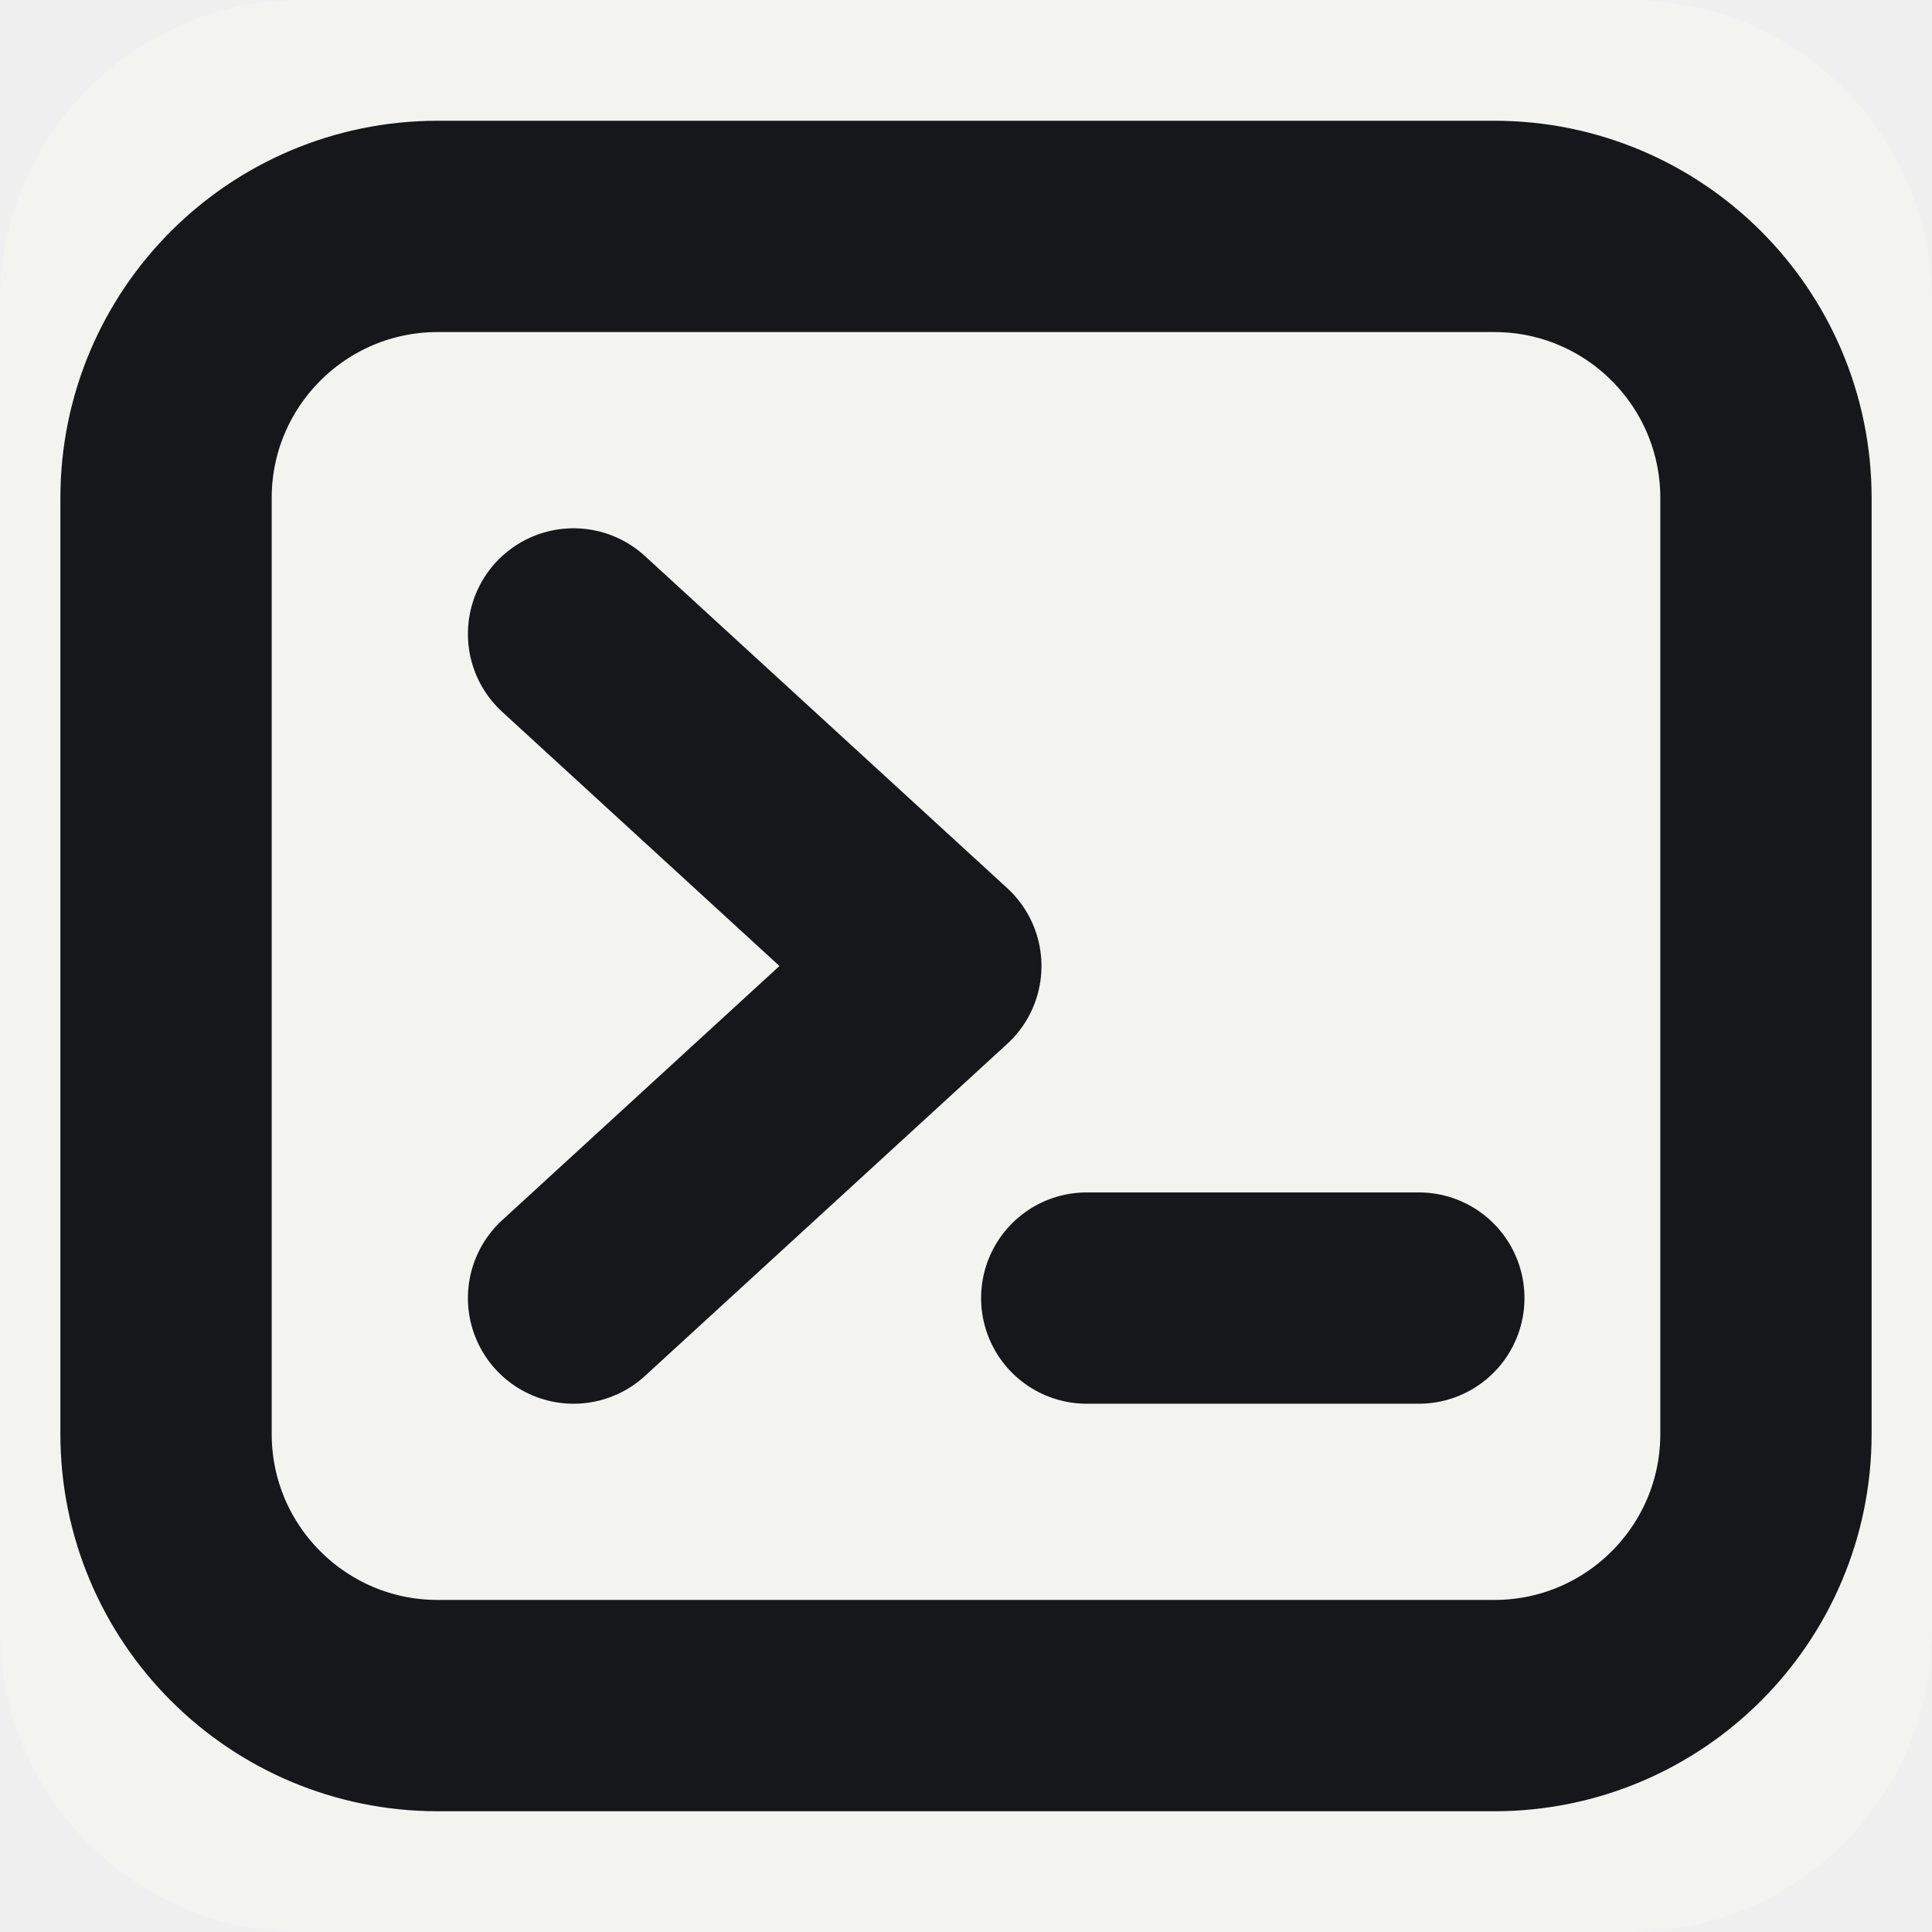
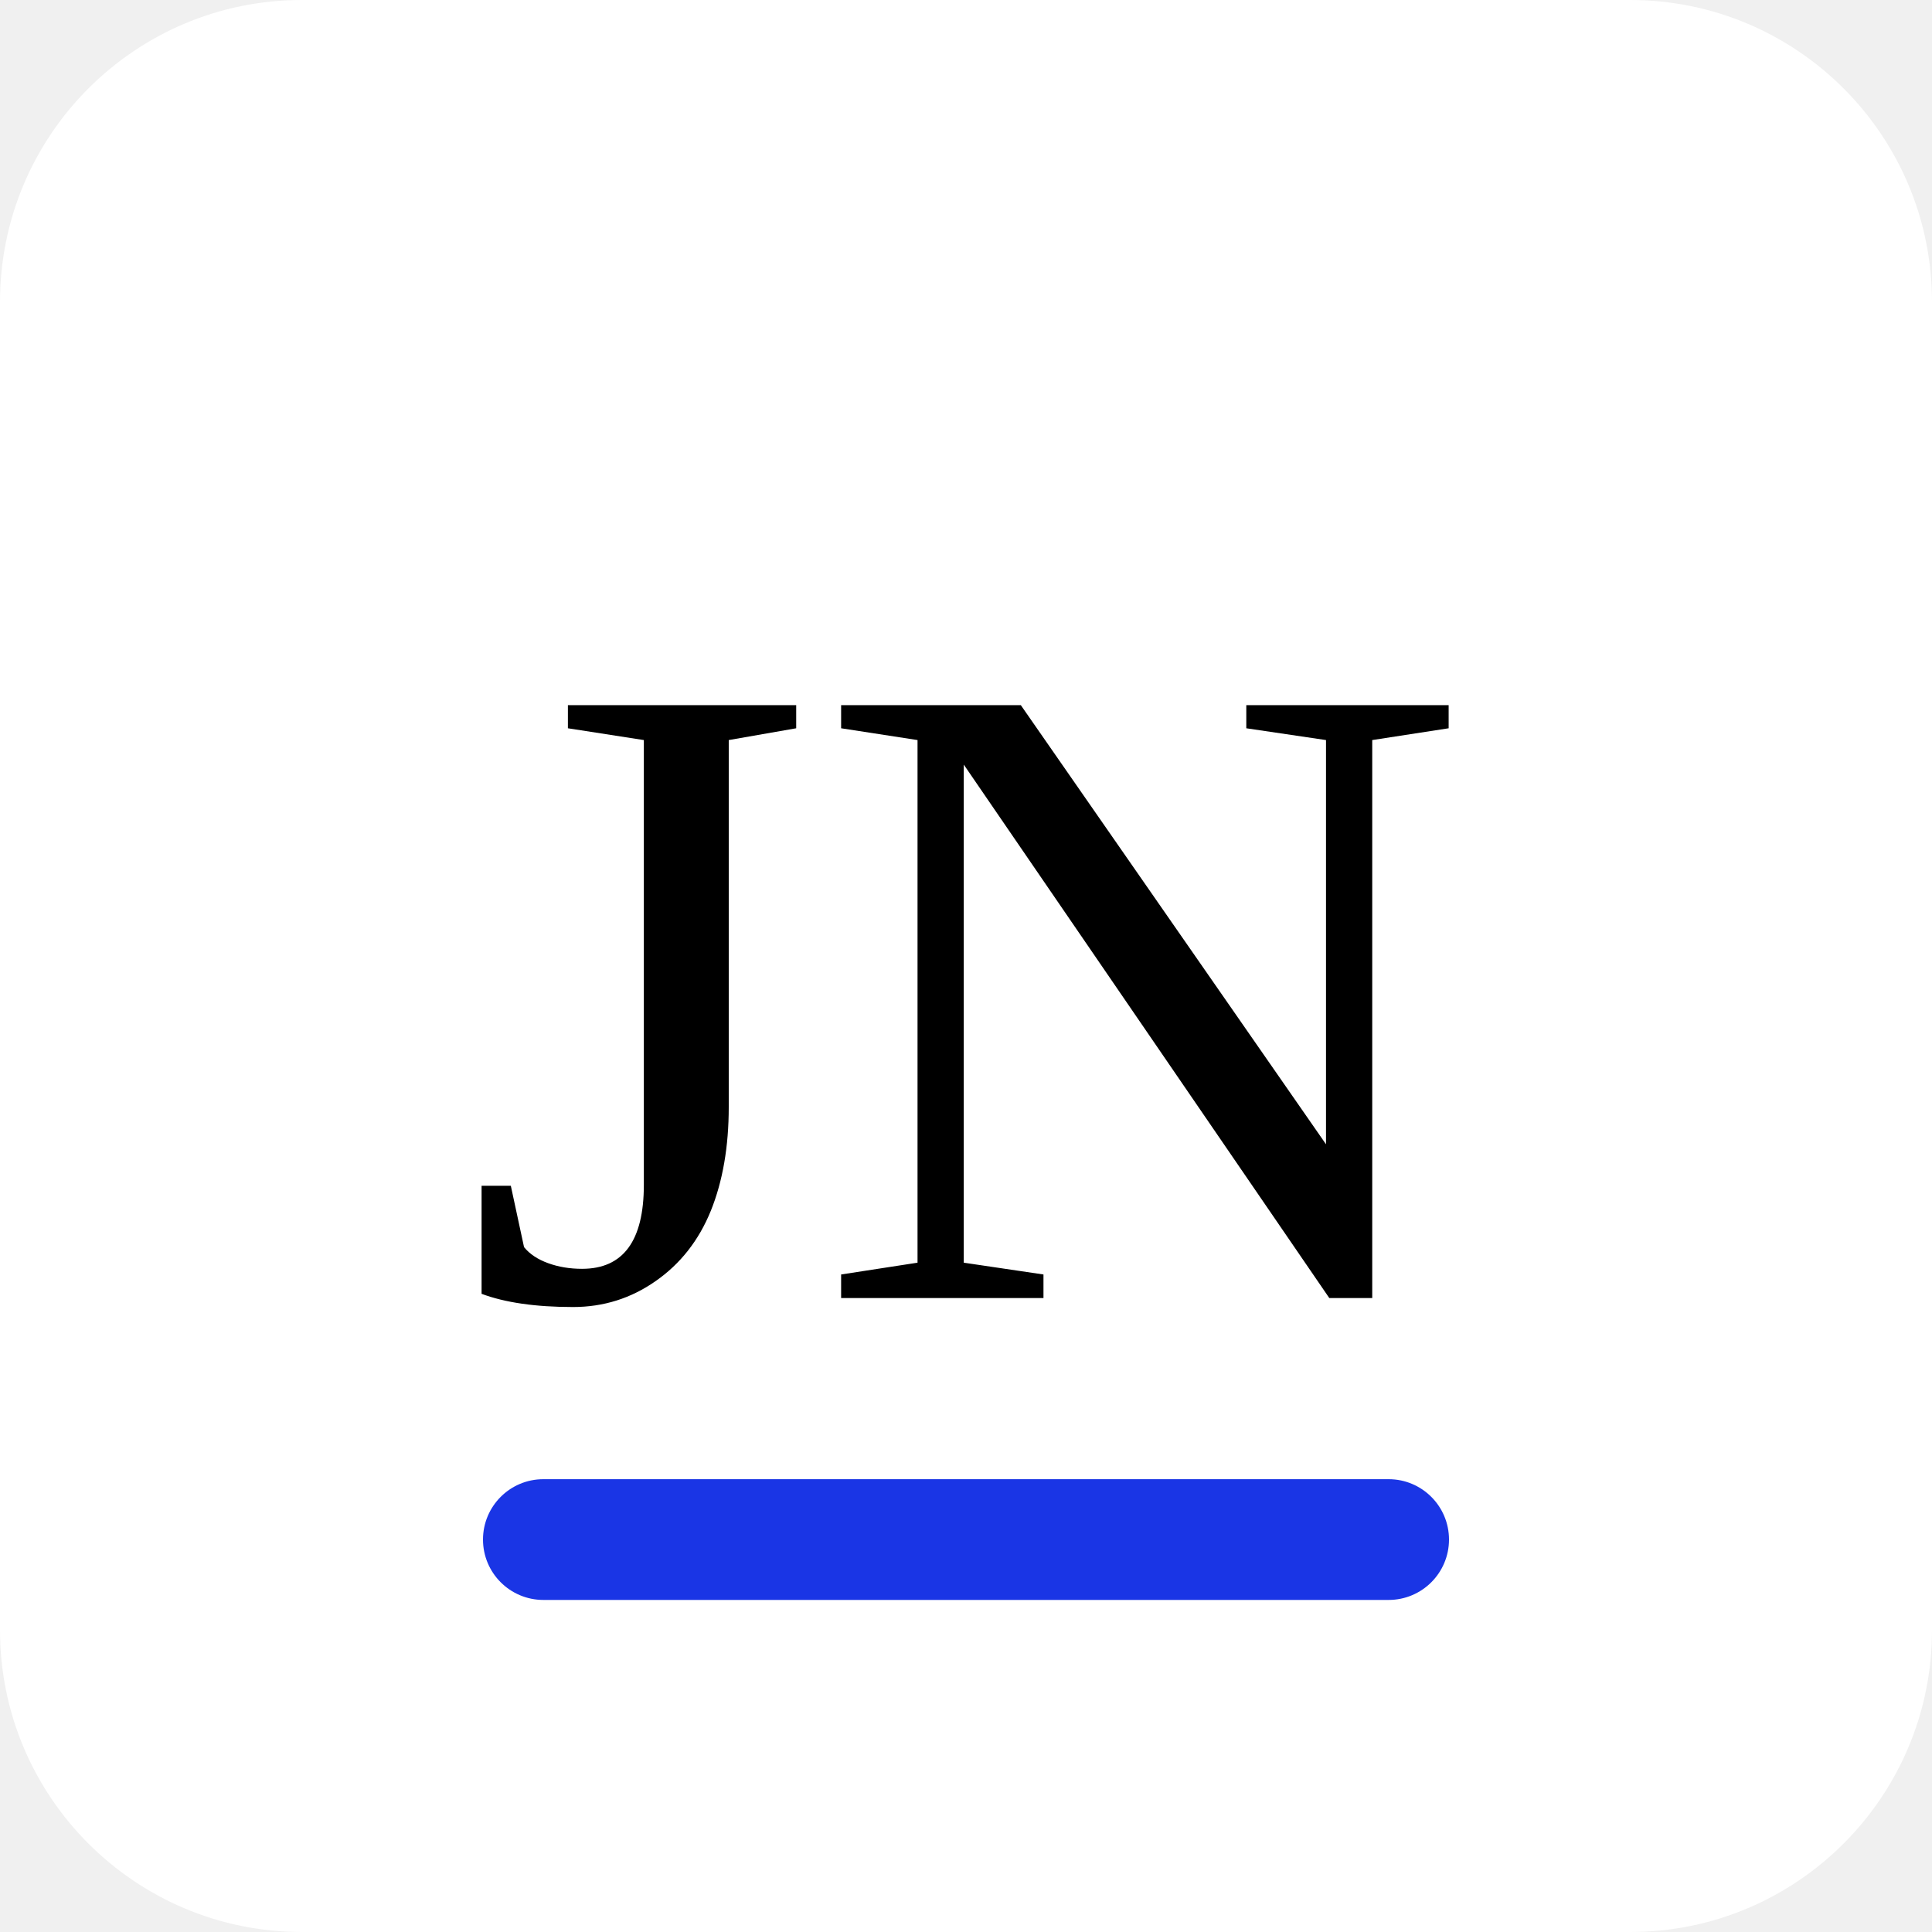
<svg xmlns="http://www.w3.org/2000/svg" viewBox="0 0 64 64" role="img" aria-labelledby="title desc">
-   <rect width="64" height="64" rx="10" fill="#f3f3f0" />
-   <rect x="5.5" y="7.5" width="53" height="49" rx="9" fill="none" stroke="#15171a" stroke-width="7" />
-   <path data-mark="prompt" d="M19 21l12 11-12 11" fill="none" stroke="#15171a" stroke-width="7" stroke-linecap="round" stroke-linejoin="round" />
-   <path data-mark="cursor" d="M36 43h11" fill="none" stroke="#15171a" stroke-width="7" stroke-linecap="round" />
+   <rect width="64" height="64" rx="10" fill="#ffffff" />
+   <text x="32" y="43" text-anchor="middle" font-family="Georgia, 'Times New Roman', serif" font-size="30" fill="#000000">JN</text>
+   <rect x="16" y="49" width="32" height="4" rx="2" fill="#1A35E5" />
</svg>
